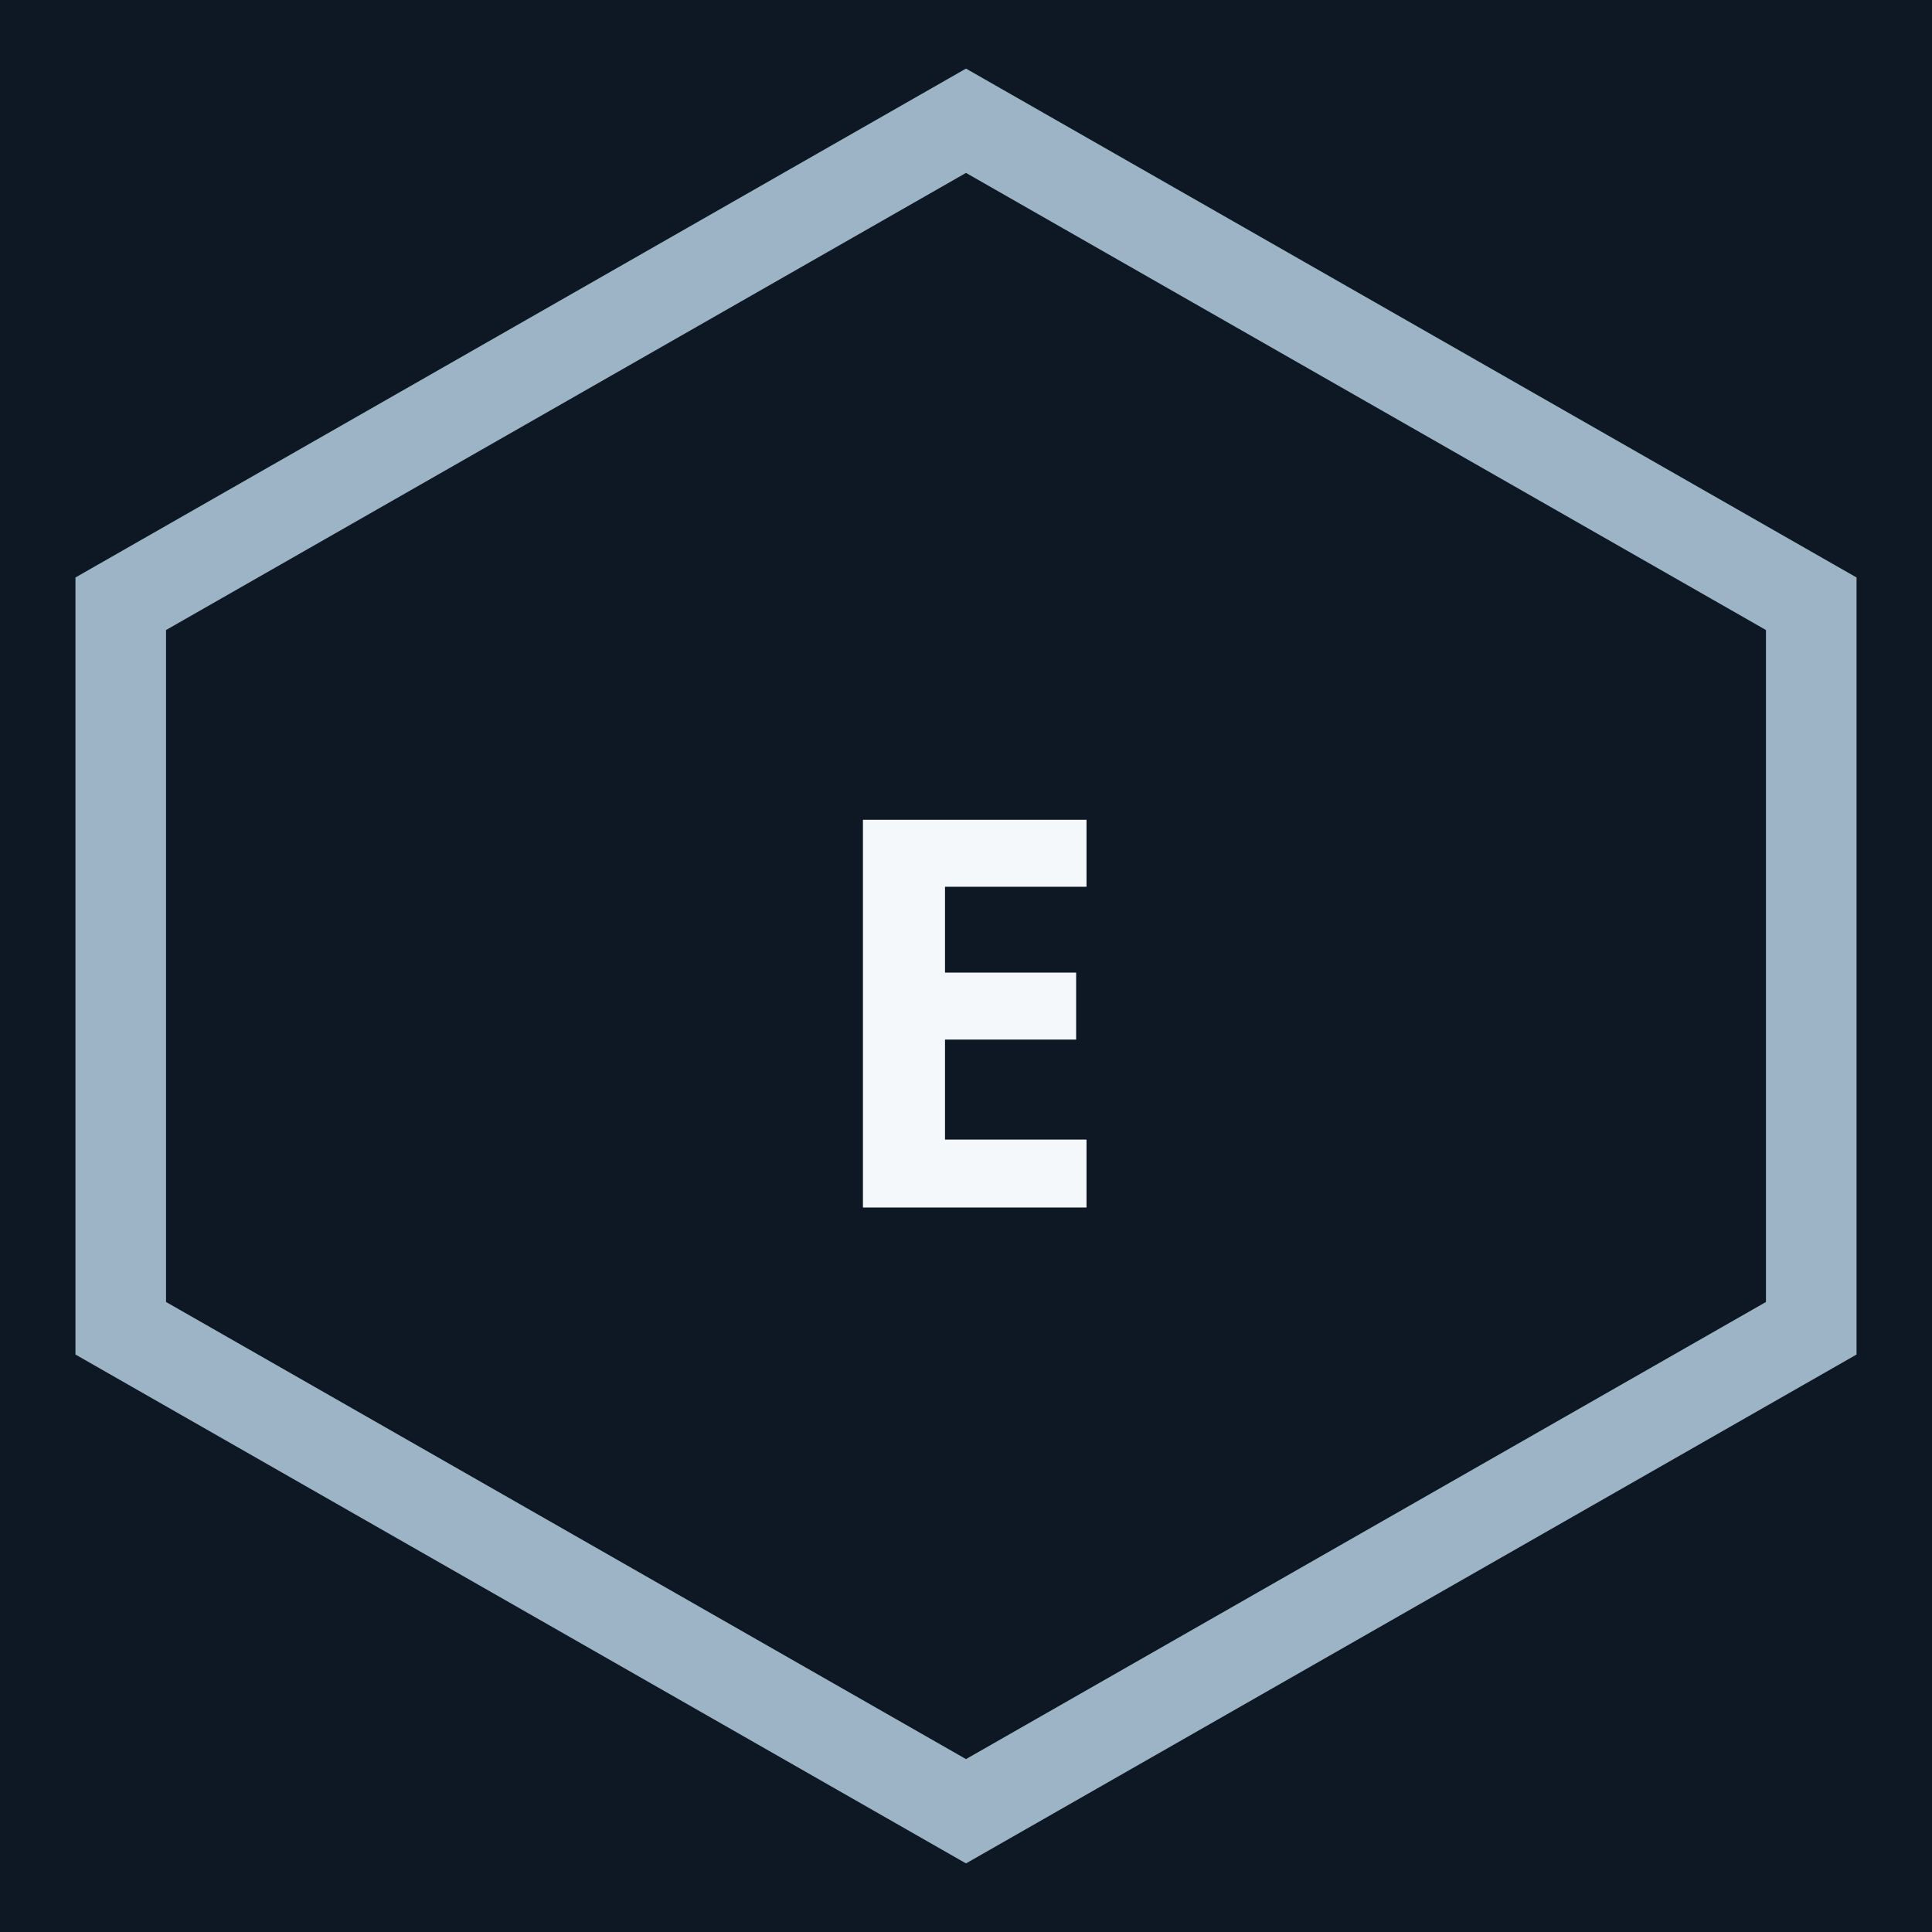
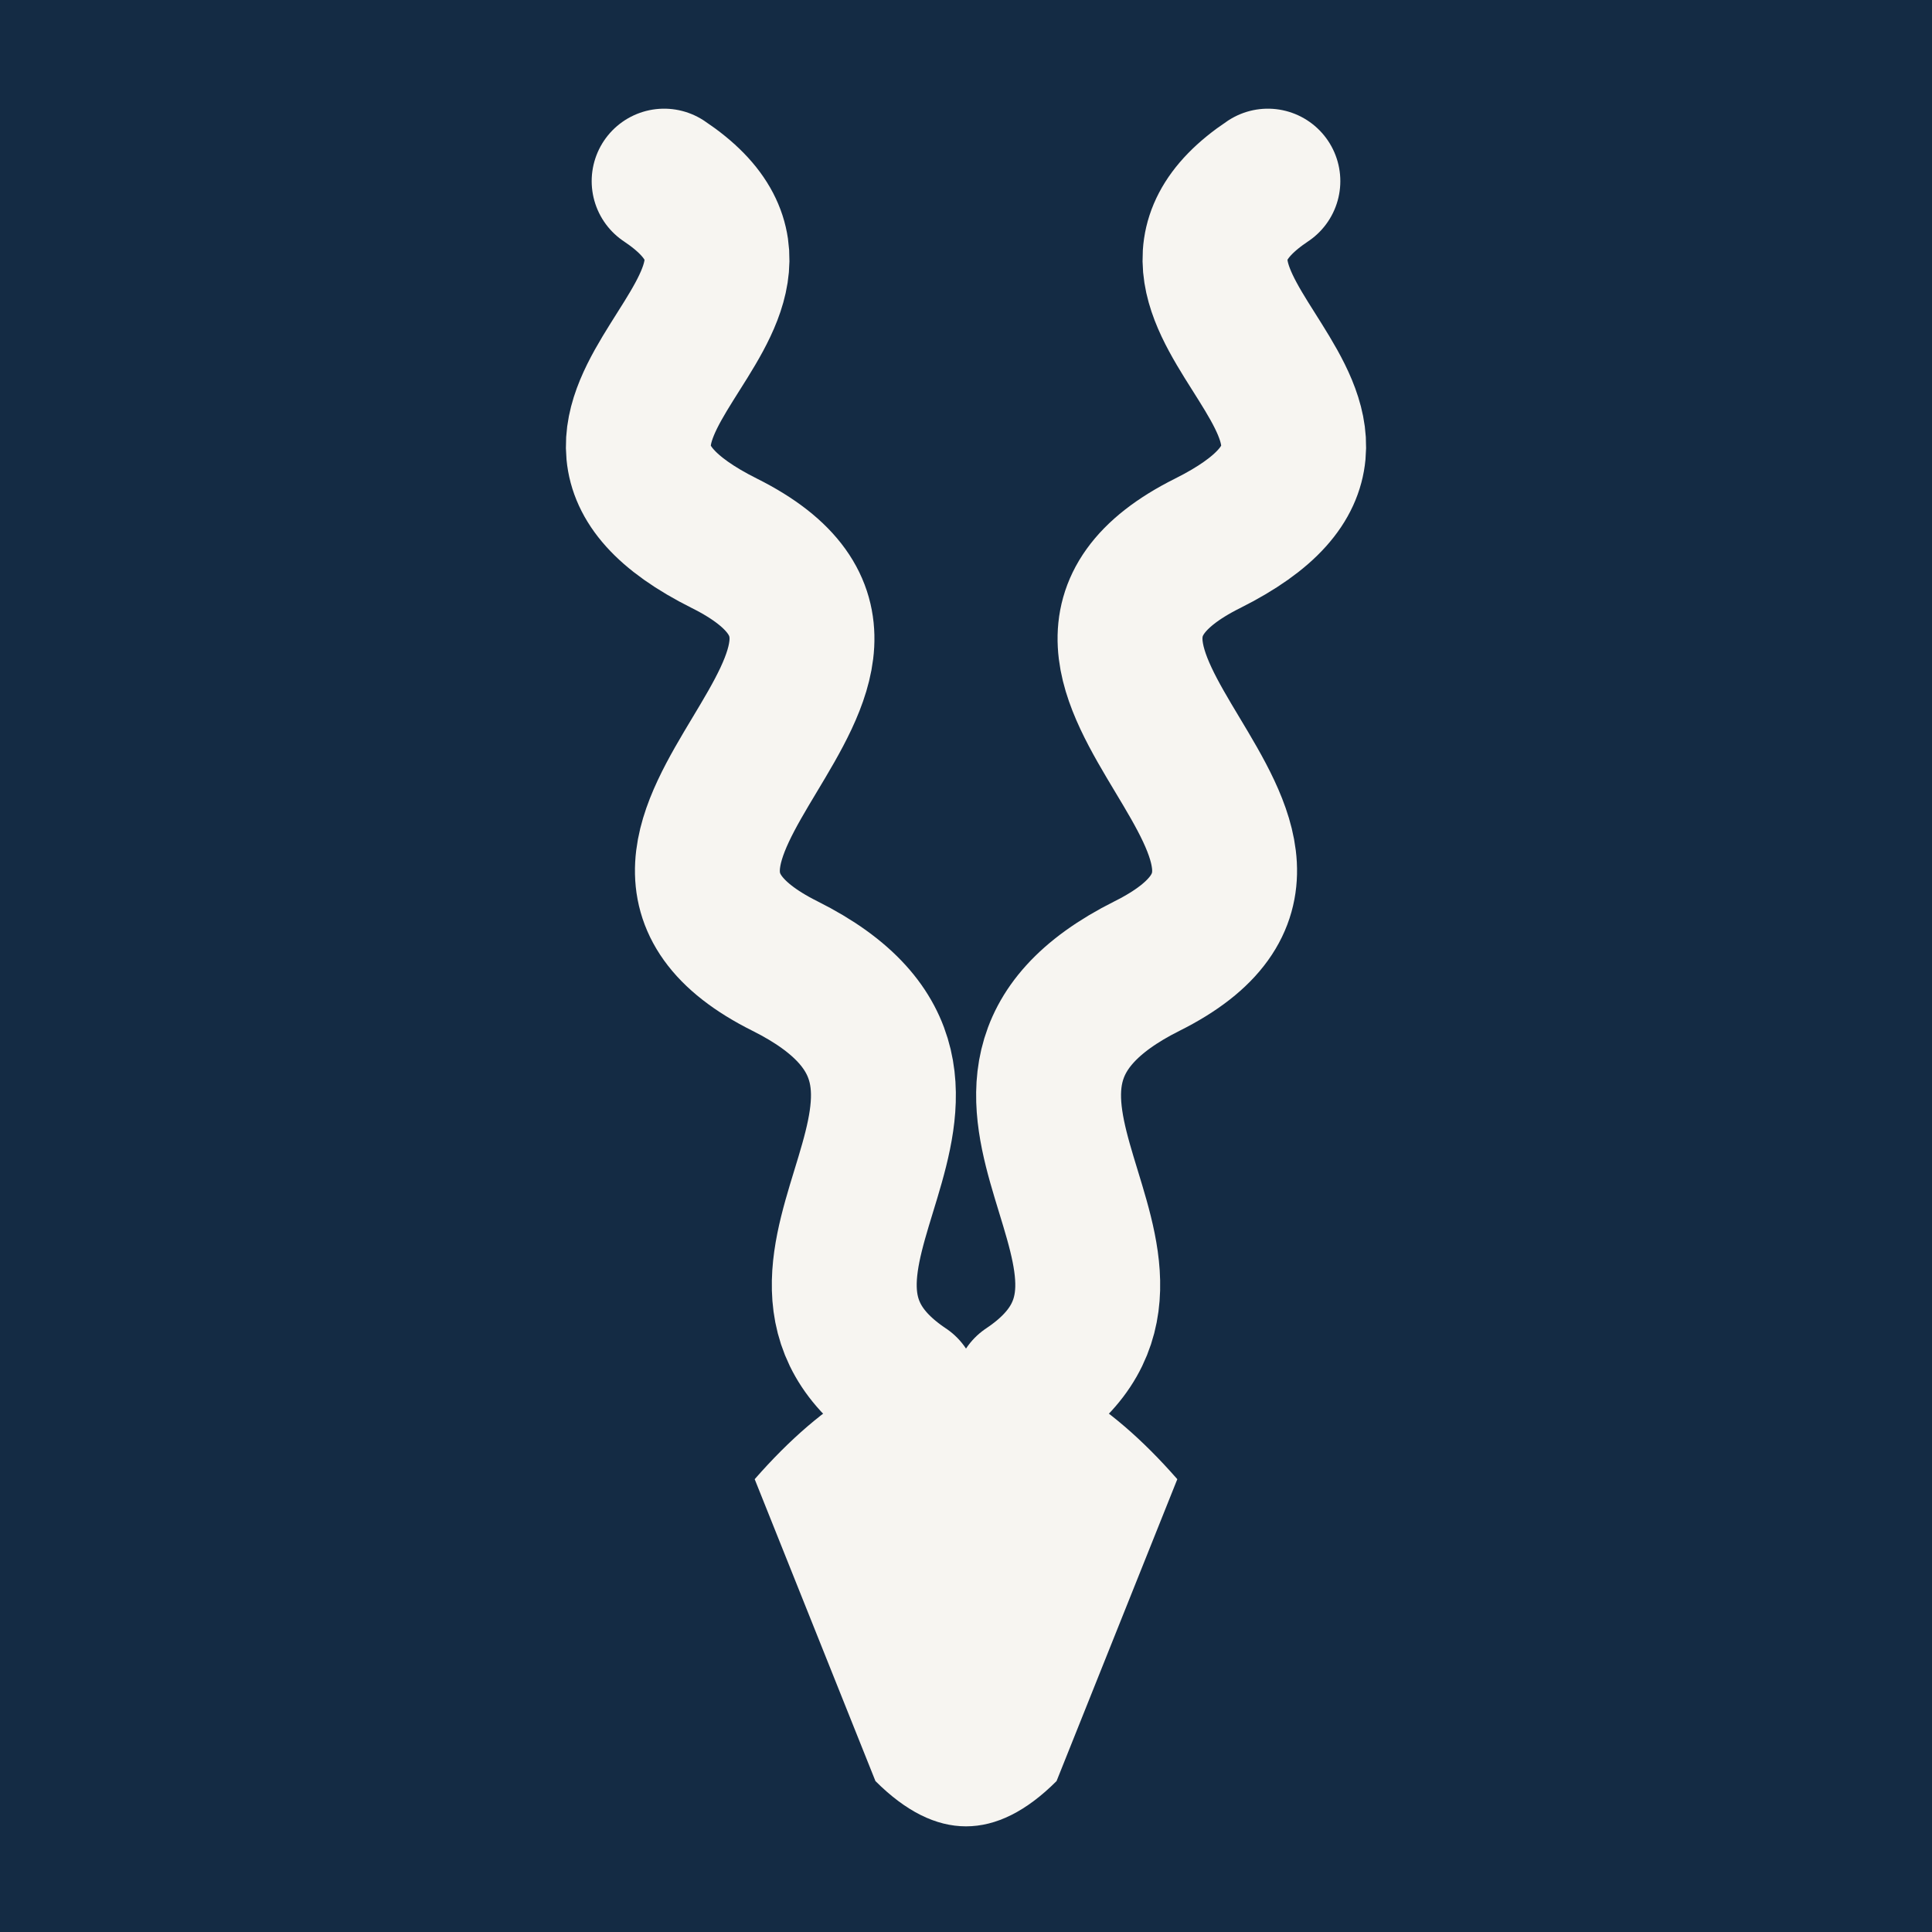
<svg xmlns="http://www.w3.org/2000/svg" viewBox="0 0 32 32" width="32" height="32">
-   <rect width="32" height="32" fill="#0E1825" />
-   <polygon points="16,2 30,10 30,22 16,30 2,22 2,10" fill="none" stroke="#9DB4C6" stroke-width="1.5" />
-   <text x="16" y="20" font-family="sans-serif" font-size="9" font-weight="700" fill="#F5F8FA" text-anchor="middle">E</text>
+   <rect width="32" height="32" fill="#142B44" />
+   <path id="markhor-horn" d="M17,23 C20,21 15,18 19,16 C23,14 16,11 20,9 C24,7 18,5 21,3" fill="none" stroke="#F7F5F1" stroke-width="2.4" stroke-linecap="round" stroke-linejoin="round" />
+   <use href="#markhor-horn" transform="scale(-1,1) translate(-32,0)" />
+   <path d="M12.5,24.5 Q16,20.5 19.5,24.5 L17.5,29.5 Q16,31 14.5,29.5 Z" fill="#F7F5F1" />
</svg>
